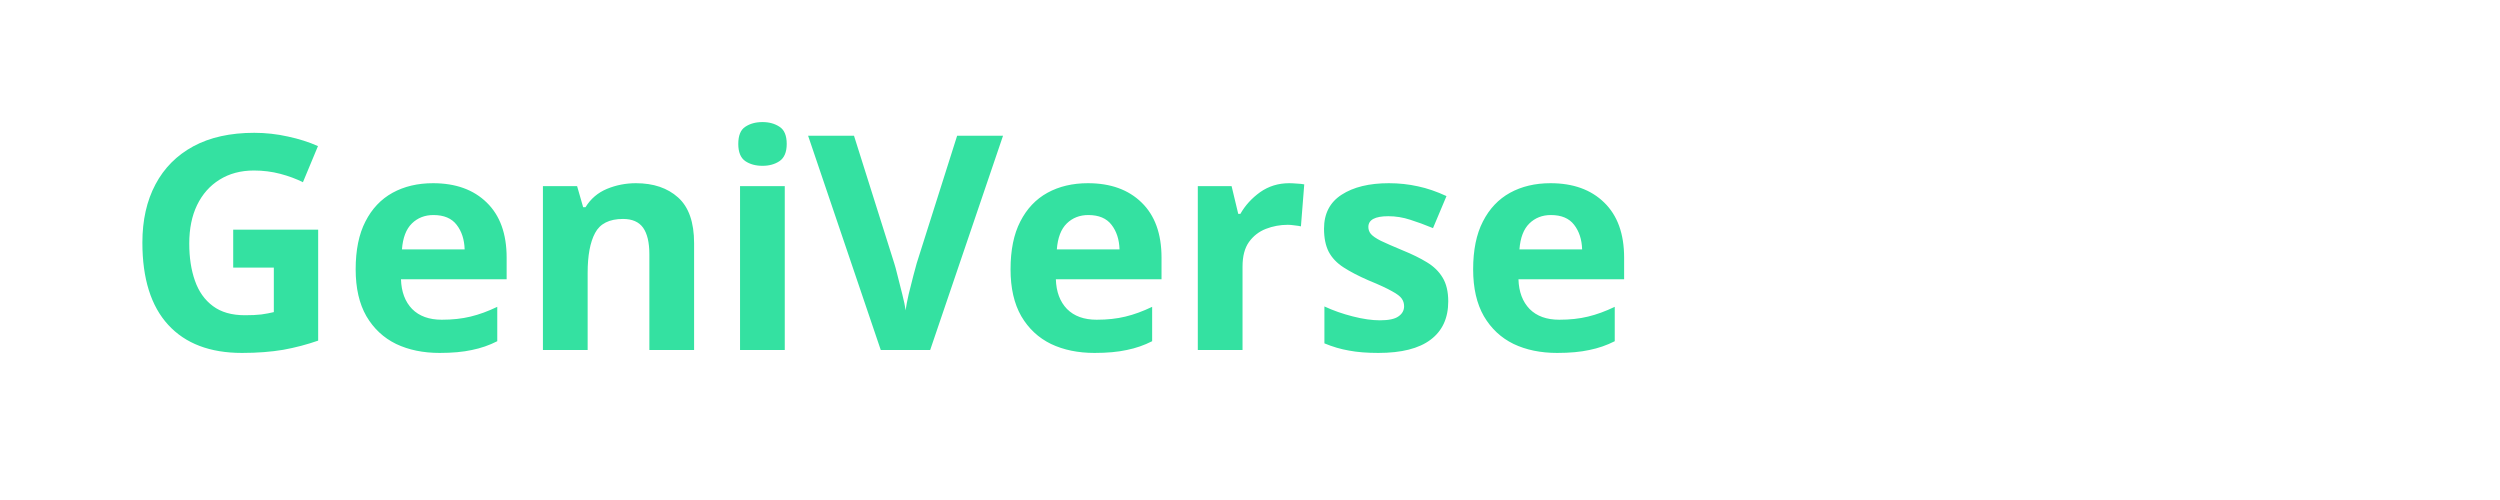
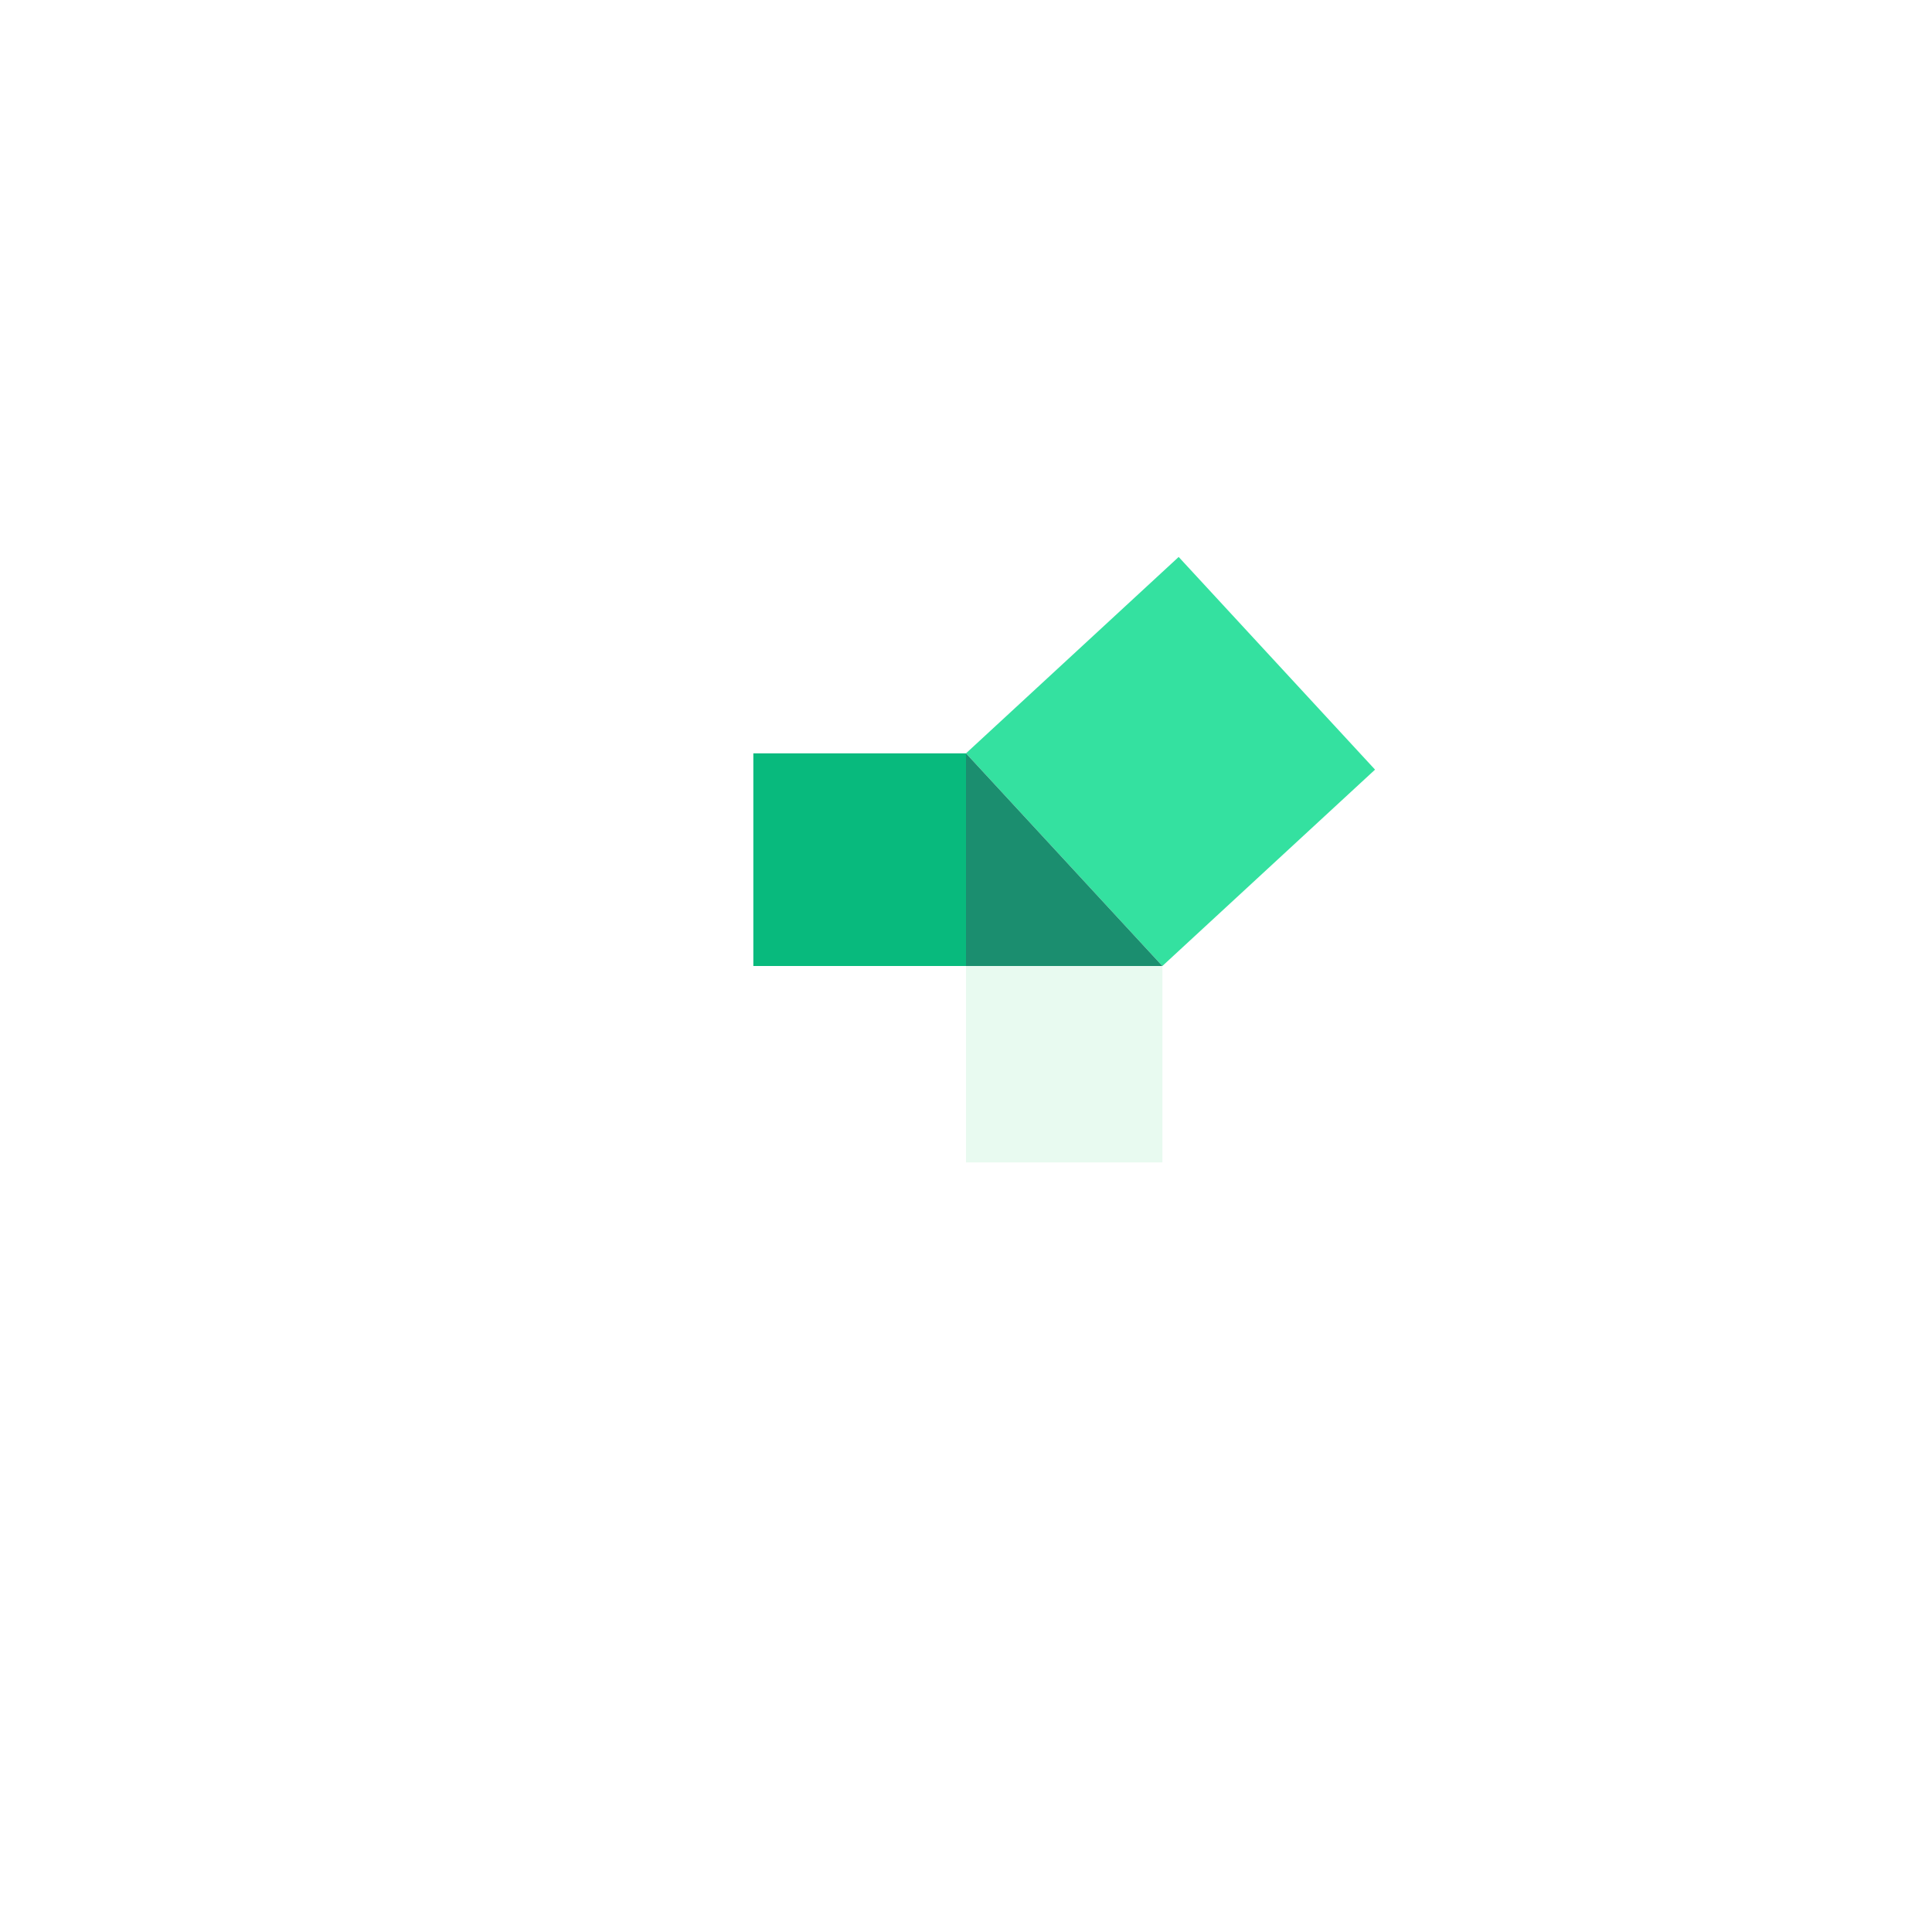
- <svg xmlns="http://www.w3.org/2000/svg" width="200" height="40" viewBox="0 0 200 40" fill="none">
-   <text x="10" y="28" font-family="'Space Grotesk', sans-serif" font-size="24" font-weight="700" fill="#34E1A1">GeniVerse</text>
+ <svg xmlns="http://www.w3.org/2000/svg" width="40" height="40" viewBox="0 0 800 600">
+   <rect width="800" height="600" fill="none" />
+   <rect x="311.94" y="211.94" width="88.06" height="88.06" fill="#08ba7d" />
+   <rect x="400" y="300" width="81.315" height="81.315" fill="#e8faf0" />
+   <rect x="-59.931" y="-59.931" width="119.862" height="119.862" fill="#34e1a0" transform="translate(484.6879, 215.3121) rotate(47.28047)" />
+   <polygon points="400,300 400,211.94 481.315,300" fill="#1b8e6f" />
</svg>
